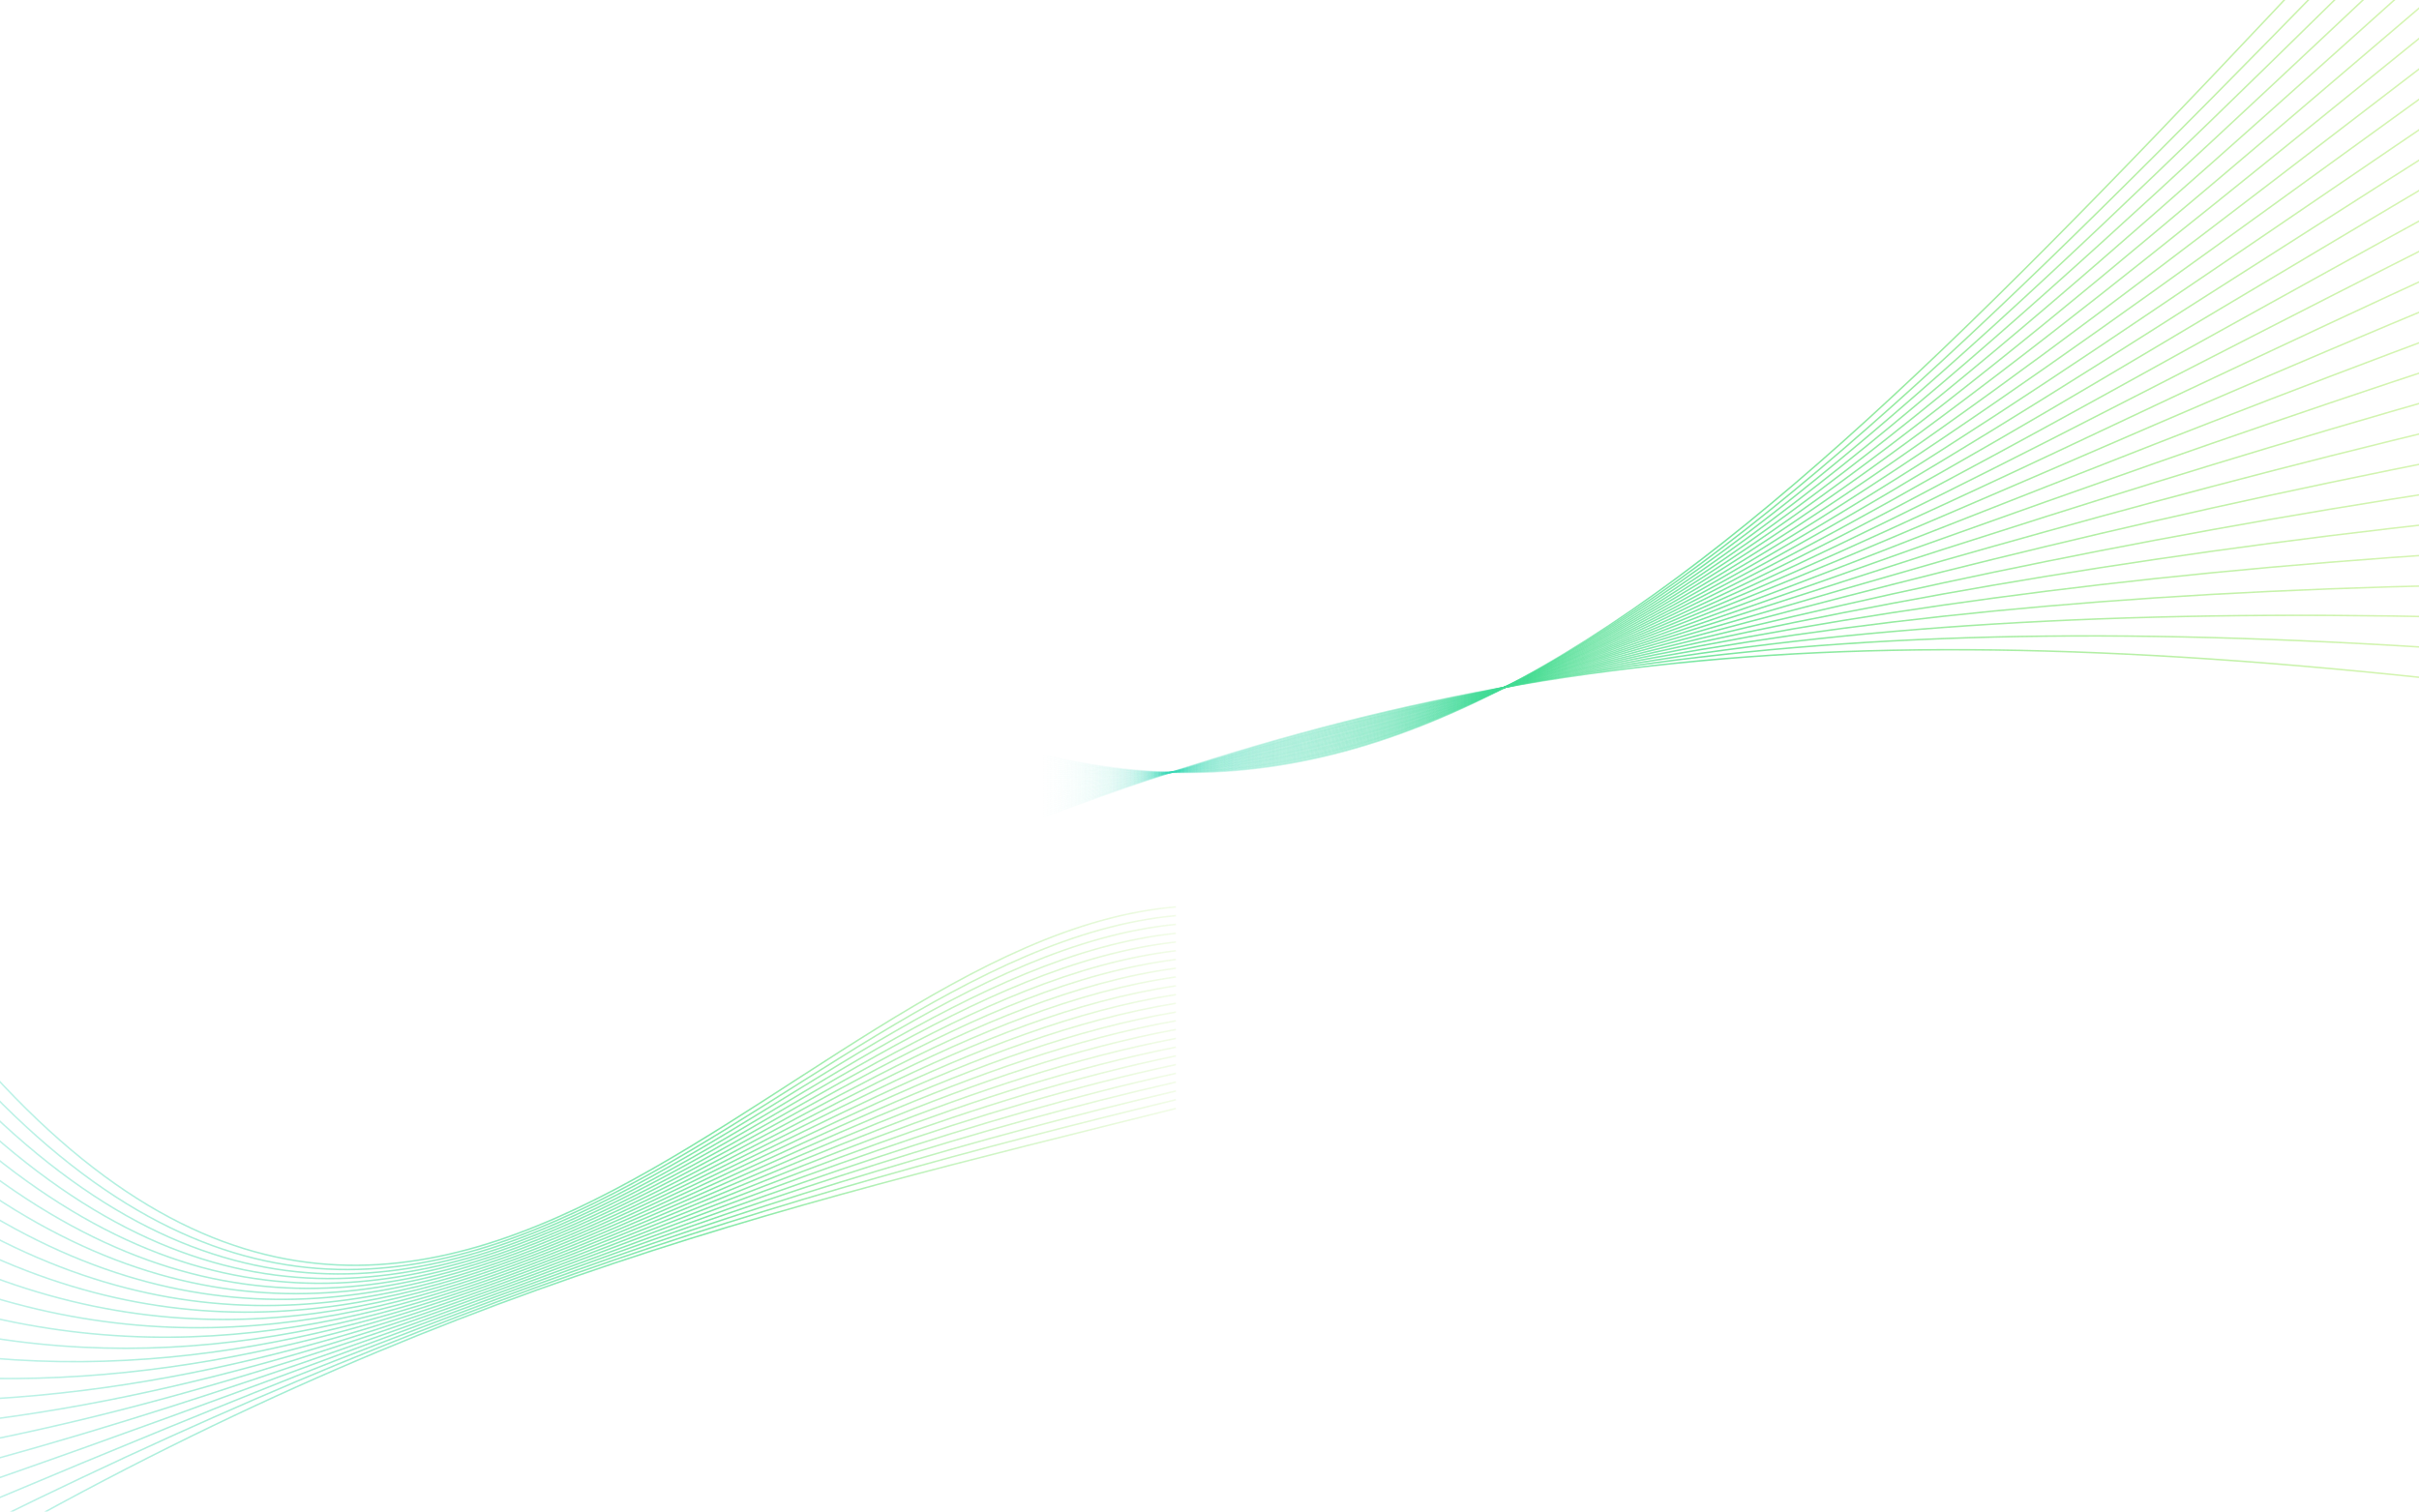
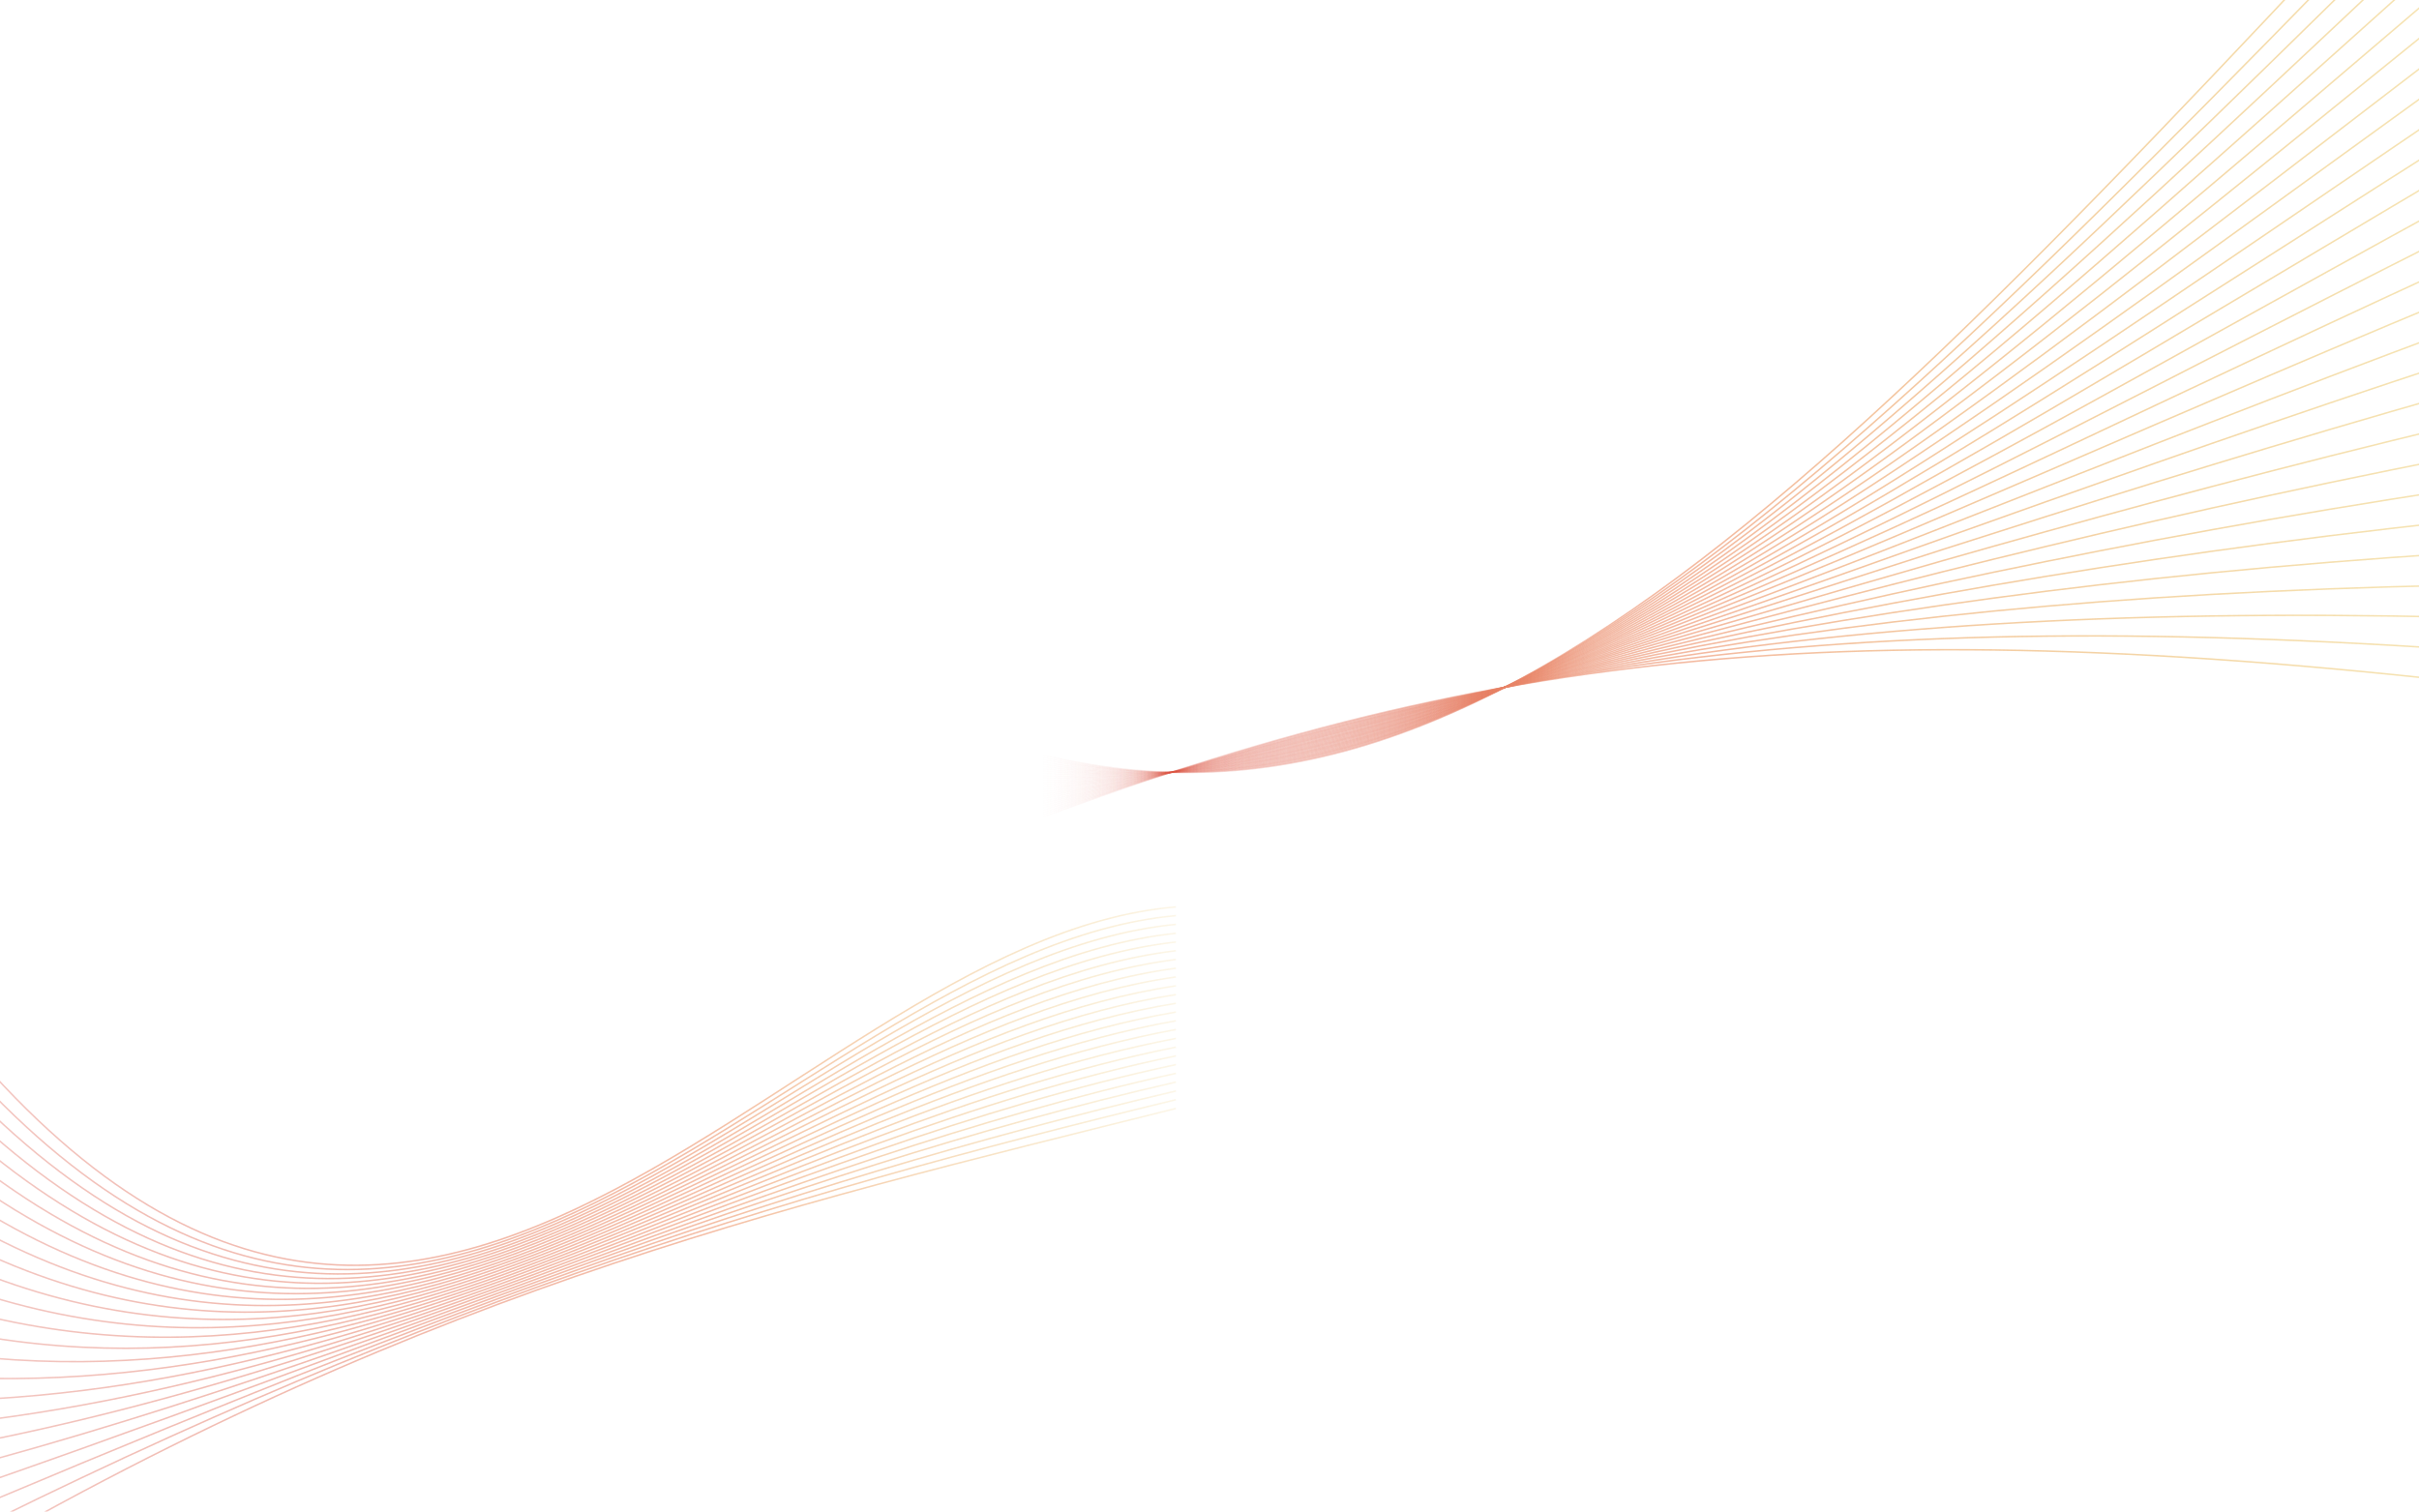
<svg xmlns="http://www.w3.org/2000/svg" viewBox="0 0 1440 900" preserveAspectRatio="xMidYMid slice">
  <defs>
    <linearGradient id="sg-a" gradientUnits="userSpaceOnUse" x1="620" y1="0" x2="1500" y2="0">
-       <stop offset="0" stop-color="#2DD4BF" stop-opacity="0" />
-       <stop offset=".45" stop-color="#4ADE80" stop-opacity=".75" />
-       <stop offset="1" stop-color="#A3E635" stop-opacity=".35" />
+       <stop offset="0" stop-color="#D43B2D" stop-opacity="0" />
+       <stop offset=".45" stop-color="#F0A27F" stop-opacity=".75" />
+       <stop offset="1" stop-color="#E6BB35" stop-opacity=".35" />
    </linearGradient>
    <linearGradient id="sg-b" gradientUnits="userSpaceOnUse" x1="-80" y1="0" x2="760" y2="0">
-       <stop offset="0" stop-color="#2DD4BF" stop-opacity=".25" />
-       <stop offset=".6" stop-color="#4ADE80" stop-opacity=".7" />
-       <stop offset="1" stop-color="#A3E635" stop-opacity="0" />
+       <stop offset="0" stop-color="#D43B2D" stop-opacity=".25" />
+       <stop offset=".6" stop-color="#F0A27F" stop-opacity=".7" />
+       <stop offset="1" stop-color="#E6BB35" stop-opacity="0" />
    </linearGradient>
  </defs>
  <style>g{transform-box:view-box;transform-origin:50% 50%}.s-a{animation:a 16s cubic-bezier(.77,0,.175,1) infinite alternate}.s-b{animation:b 20s cubic-bezier(.77,0,.175,1) infinite alternate}@keyframes a{to{transform:translate(-24px,-18px) rotate(-1.4deg)}}@keyframes b{to{transform:translate(20px,12px) rotate(1.2deg)}}@media (prefers-reduced-motion:reduce){g{animation:none!important}}</style>
  <g class="s-a" fill="none" stroke="url(#sg-a)" stroke-width=".9">
    <path d="M 560 430.0 C 860 550.0, 1080 300.0, 1500 -150.0" />
    <path d="M 560 433.0 C 860 544.1, 1080 302.2, 1500 -129.3" />
    <path d="M 560 435.9 C 860 538.1, 1080 304.4, 1500 -108.5" />
    <path d="M 560 438.9 C 860 532.2, 1080 306.7, 1500 -87.8" />
    <path d="M 560 441.9 C 860 526.3, 1080 308.9, 1500 -67.0" />
    <path d="M 560 444.8 C 860 520.4, 1080 311.1, 1500 -46.3" />
    <path d="M 560 447.8 C 860 514.4, 1080 313.3, 1500 -25.6" />
    <path d="M 560 450.7 C 860 508.5, 1080 315.6, 1500 -4.8" />
    <path d="M 560 453.7 C 860 502.6, 1080 317.8, 1500 15.9" />
    <path d="M 560 456.7 C 860 496.7, 1080 320.0, 1500 36.7" />
    <path d="M 560 459.6 C 860 490.7, 1080 322.2, 1500 57.4" />
    <path d="M 560 462.6 C 860 484.8, 1080 324.4, 1500 78.1" />
    <path d="M 560 465.6 C 860 478.9, 1080 326.7, 1500 98.9" />
    <path d="M 560 468.5 C 860 473.0, 1080 328.9, 1500 119.6" />
    <path d="M 560 471.5 C 860 467.0, 1080 331.1, 1500 140.4" />
    <path d="M 560 474.4 C 860 461.1, 1080 333.3, 1500 161.1" />
    <path d="M 560 477.4 C 860 455.2, 1080 335.6, 1500 181.9" />
    <path d="M 560 480.4 C 860 449.3, 1080 337.8, 1500 202.6" />
    <path d="M 560 483.3 C 860 443.3, 1080 340.0, 1500 223.3" />
    <path d="M 560 486.3 C 860 437.4, 1080 342.2, 1500 244.1" />
    <path d="M 560 489.3 C 860 431.5, 1080 344.4, 1500 264.8" />
    <path d="M 560 492.2 C 860 425.6, 1080 346.7, 1500 285.6" />
    <path d="M 560 495.2 C 860 419.6, 1080 348.9, 1500 306.3" />
    <path d="M 560 498.1 C 860 413.7, 1080 351.1, 1500 327.0" />
    <path d="M 560 501.1 C 860 407.8, 1080 353.3, 1500 347.8" />
    <path d="M 560 504.1 C 860 401.9, 1080 355.6, 1500 368.5" />
    <path d="M 560 507.0 C 860 395.9, 1080 357.8, 1500 389.3" />
    <path d="M 560 510.0 C 860 390.0, 1080 360.0, 1500 410.0" />
  </g>
  <g class="s-b" fill="none" stroke="url(#sg-b)" stroke-width=".9">
    <path d="M -60 570.0 C 240 990.0, 460 560.0, 700 540.0" />
    <path d="M -60 586.5 C 240 980.4, 460 567.0, 700 545.2" />
    <path d="M -60 603.0 C 240 970.9, 460 573.9, 700 550.4" />
    <path d="M -60 619.6 C 240 961.3, 460 580.9, 700 555.7" />
    <path d="M -60 636.1 C 240 951.7, 460 587.8, 700 560.9" />
    <path d="M -60 652.6 C 240 942.2, 460 594.8, 700 566.1" />
    <path d="M -60 669.1 C 240 932.6, 460 601.7, 700 571.3" />
    <path d="M -60 685.7 C 240 923.0, 460 608.7, 700 576.5" />
    <path d="M -60 702.2 C 240 913.5, 460 615.7, 700 581.7" />
    <path d="M -60 718.7 C 240 903.9, 460 622.6, 700 587.0" />
    <path d="M -60 735.2 C 240 894.3, 460 629.6, 700 592.2" />
    <path d="M -60 751.7 C 240 884.8, 460 636.5, 700 597.4" />
    <path d="M -60 768.3 C 240 875.2, 460 643.5, 700 602.6" />
    <path d="M -60 784.8 C 240 865.7, 460 650.4, 700 607.8" />
    <path d="M -60 801.3 C 240 856.1, 460 657.4, 700 613.0" />
    <path d="M -60 817.8 C 240 846.5, 460 664.3, 700 618.3" />
    <path d="M -60 834.3 C 240 837.0, 460 671.3, 700 623.5" />
    <path d="M -60 850.9 C 240 827.4, 460 678.3, 700 628.7" />
    <path d="M -60 867.4 C 240 817.8, 460 685.2, 700 633.9" />
    <path d="M -60 883.9 C 240 808.3, 460 692.2, 700 639.1" />
    <path d="M -60 900.4 C 240 798.7, 460 699.1, 700 644.3" />
    <path d="M -60 917.0 C 240 789.1, 460 706.1, 700 649.6" />
    <path d="M -60 933.5 C 240 779.6, 460 713.0, 700 654.8" />
    <path d="M -60 950.0 C 240 770.0, 460 720.0, 700 660.0" />
  </g>
</svg>
